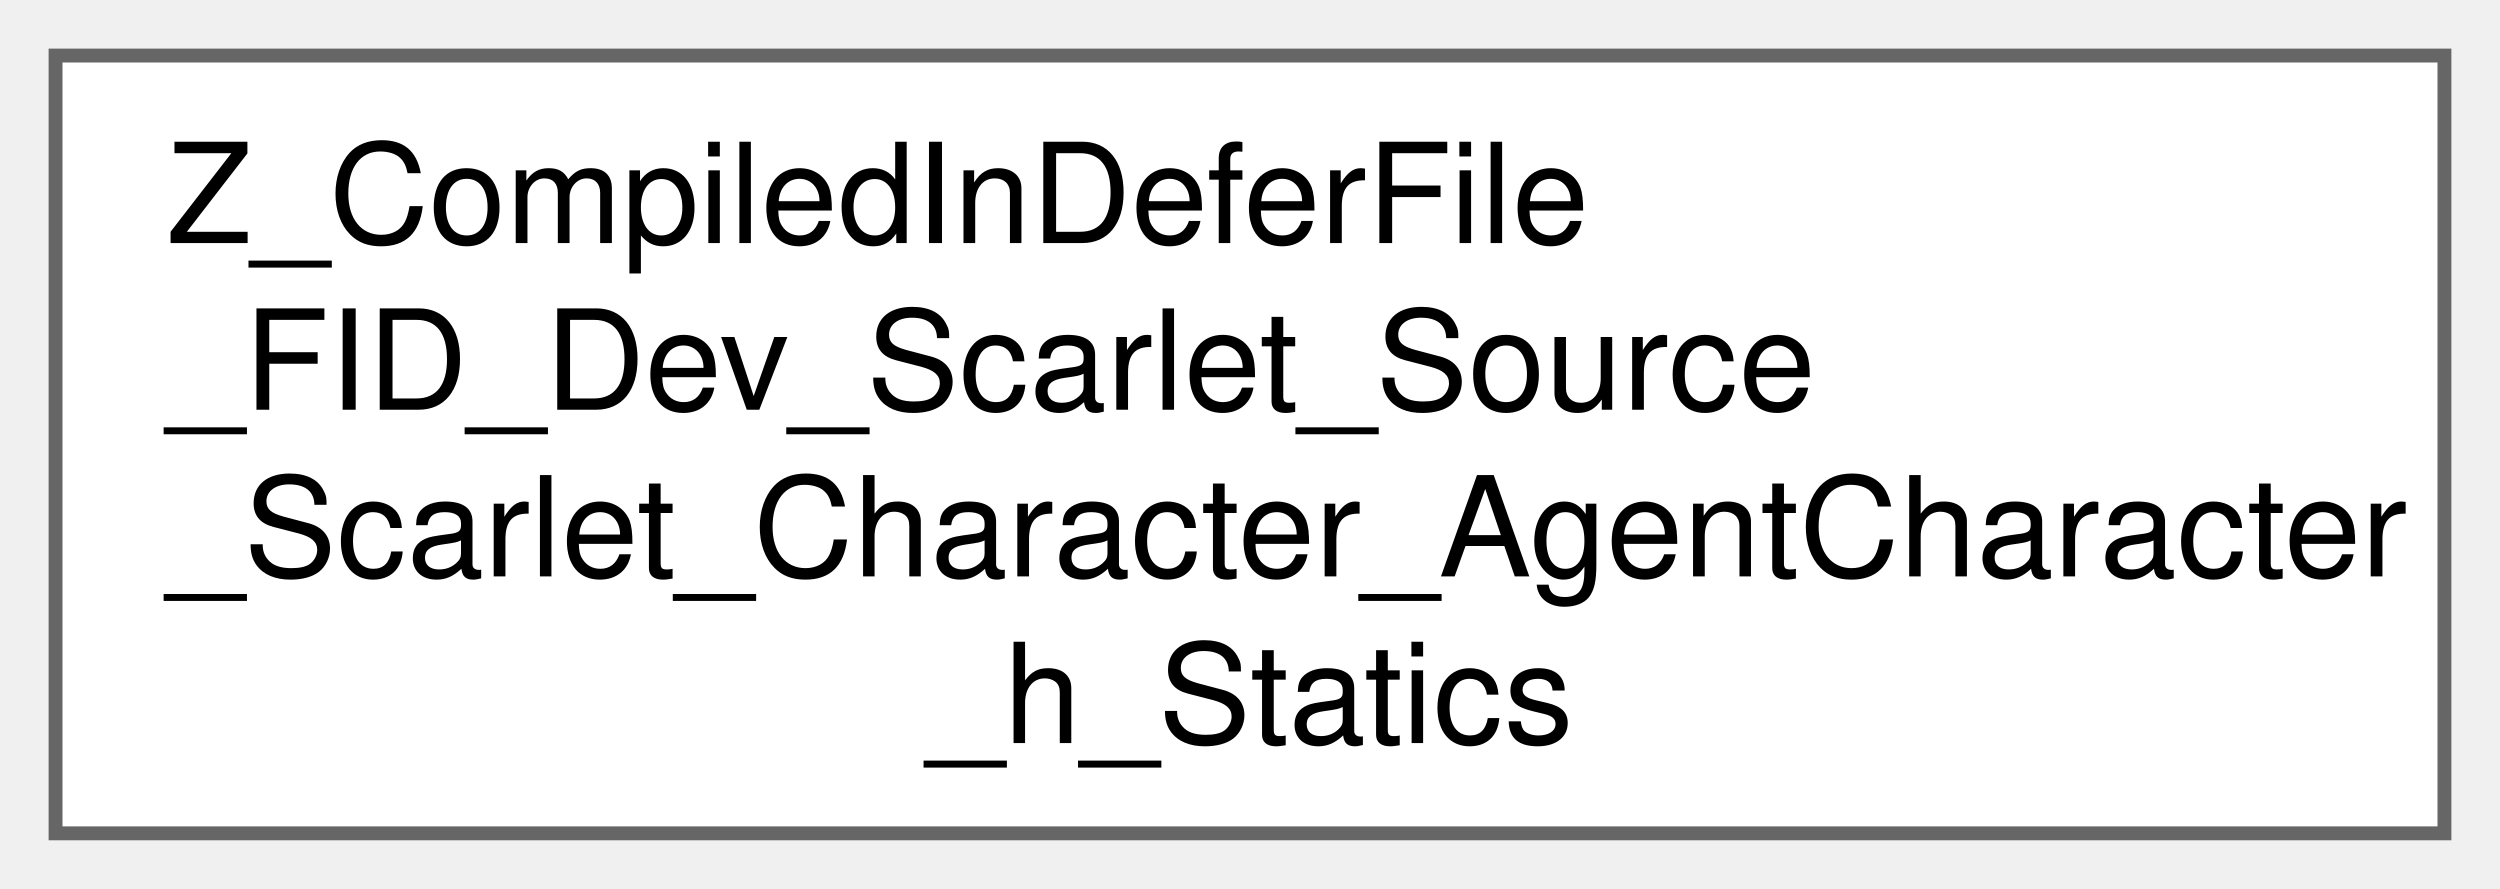
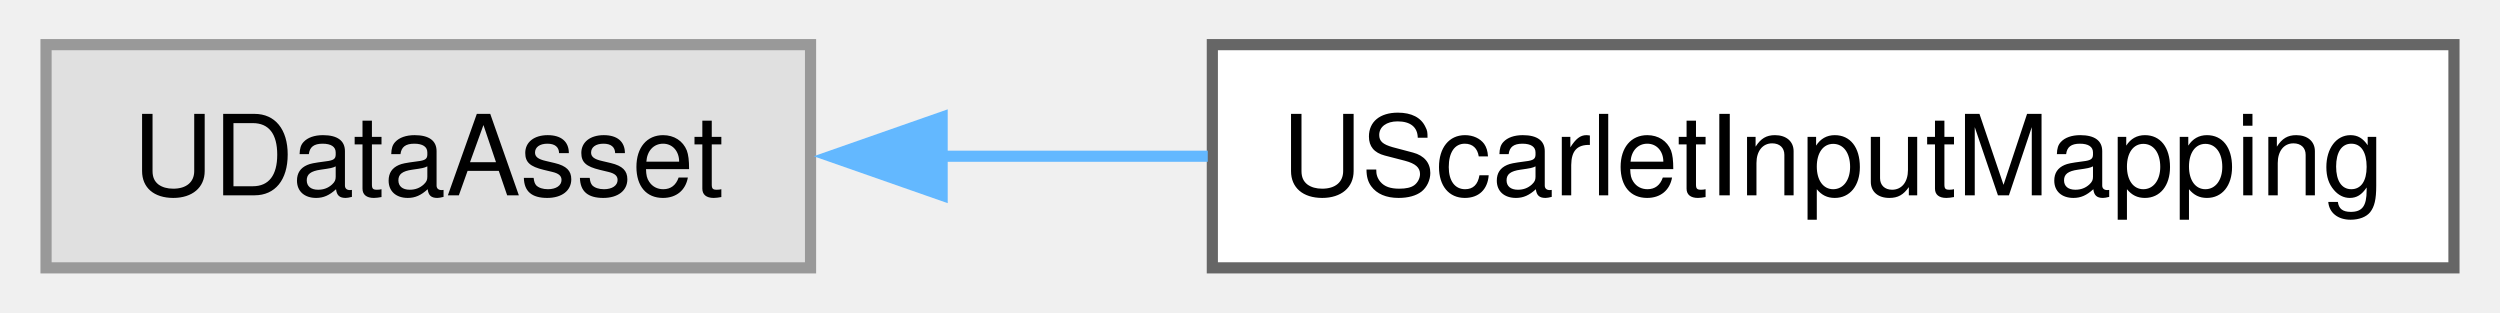
- <svg xmlns="http://www.w3.org/2000/svg" xmlns:xlink="http://www.w3.org/1999/xlink" width="180pt" height="64pt" viewBox="0.00 0.00 180.00 64.00">
-   <g id="graph0" class="graph" transform="scale(1 1) rotate(0) translate(4 60)">
+ <svg xmlns="http://www.w3.org/2000/svg" xmlns:xlink="http://www.w3.org/1999/xlink" width="224pt" height="28pt" viewBox="0.00 0.00 223.75 28.00">
+   <g id="graph0" class="graph" transform="scale(1 1) rotate(0) translate(4 24)">
    <g id="Node000000" class="node">
      <g id="a_Node000000">
-         <a xlink:href="struct_z___compiled_in_defer_file___f_i_d___dev___scarlet___source___scarlet___character___agent_character__h___statics.html" target="_top" xlink:title=" ">
-           <polygon fill="white" stroke="#666666" points="172,-56 0,-56 0,0 172,0 172,-56" />
-           <text text-anchor="start" x="8" y="-42.5" font-family="Helvetica,sans-Serif" font-size="10.00">Z_CompiledInDeferFile</text>
-           <text text-anchor="start" x="8" y="-30.5" font-family="Helvetica,sans-Serif" font-size="10.00">_FID_Dev_Scarlet_Source</text>
-           <text text-anchor="start" x="8" y="-18.5" font-family="Helvetica,sans-Serif" font-size="10.00">_Scarlet_Character_AgentCharacter</text>
-           <text text-anchor="middle" x="86" y="-6.5" font-family="Helvetica,sans-Serif" font-size="10.00">_h_Statics</text>
+         <a xlink:title=" ">
+           <polygon fill="#e0e0e0" stroke="#999999" points="68.5,-20 0,-20 0,0 68.5,0 68.5,-20" />
+           <text text-anchor="middle" x="34.25" y="-6.5" font-family="Helvetica,sans-Serif" font-size="10.00">UDataAsset</text>
+         </a>
+       </g>
+     </g>
+     <g id="Node000001" class="node">
+       <g id="a_Node000001">
+         <a xlink:href="class_u_scarlet_input_mapping.html" target="_top" xlink:title=" ">
+           <polygon fill="white" stroke="#666666" points="215.75,-20 104.5,-20 104.5,0 215.75,0 215.75,-20" />
+           <text text-anchor="middle" x="160.12" y="-6.5" font-family="Helvetica,sans-Serif" font-size="10.00">UScarletInputMapping</text>
+         </a>
+       </g>
+     </g>
+     <g id="edge4_Node000000_Node000001" class="edge">
+       <g id="a_edge4_Node000000_Node000001">
+         <a xlink:title=" ">
+           <path fill="none" stroke="#63b8ff" d="M80.19,-10C87.95,-10 96.09,-10 104.09,-10" />
+           <polygon fill="#63b8ff" stroke="#63b8ff" points="80.29,-6.5 70.29,-10 80.29,-13.5 80.29,-6.5" />
        </a>
      </g>
    </g>
  </g>
</svg>
